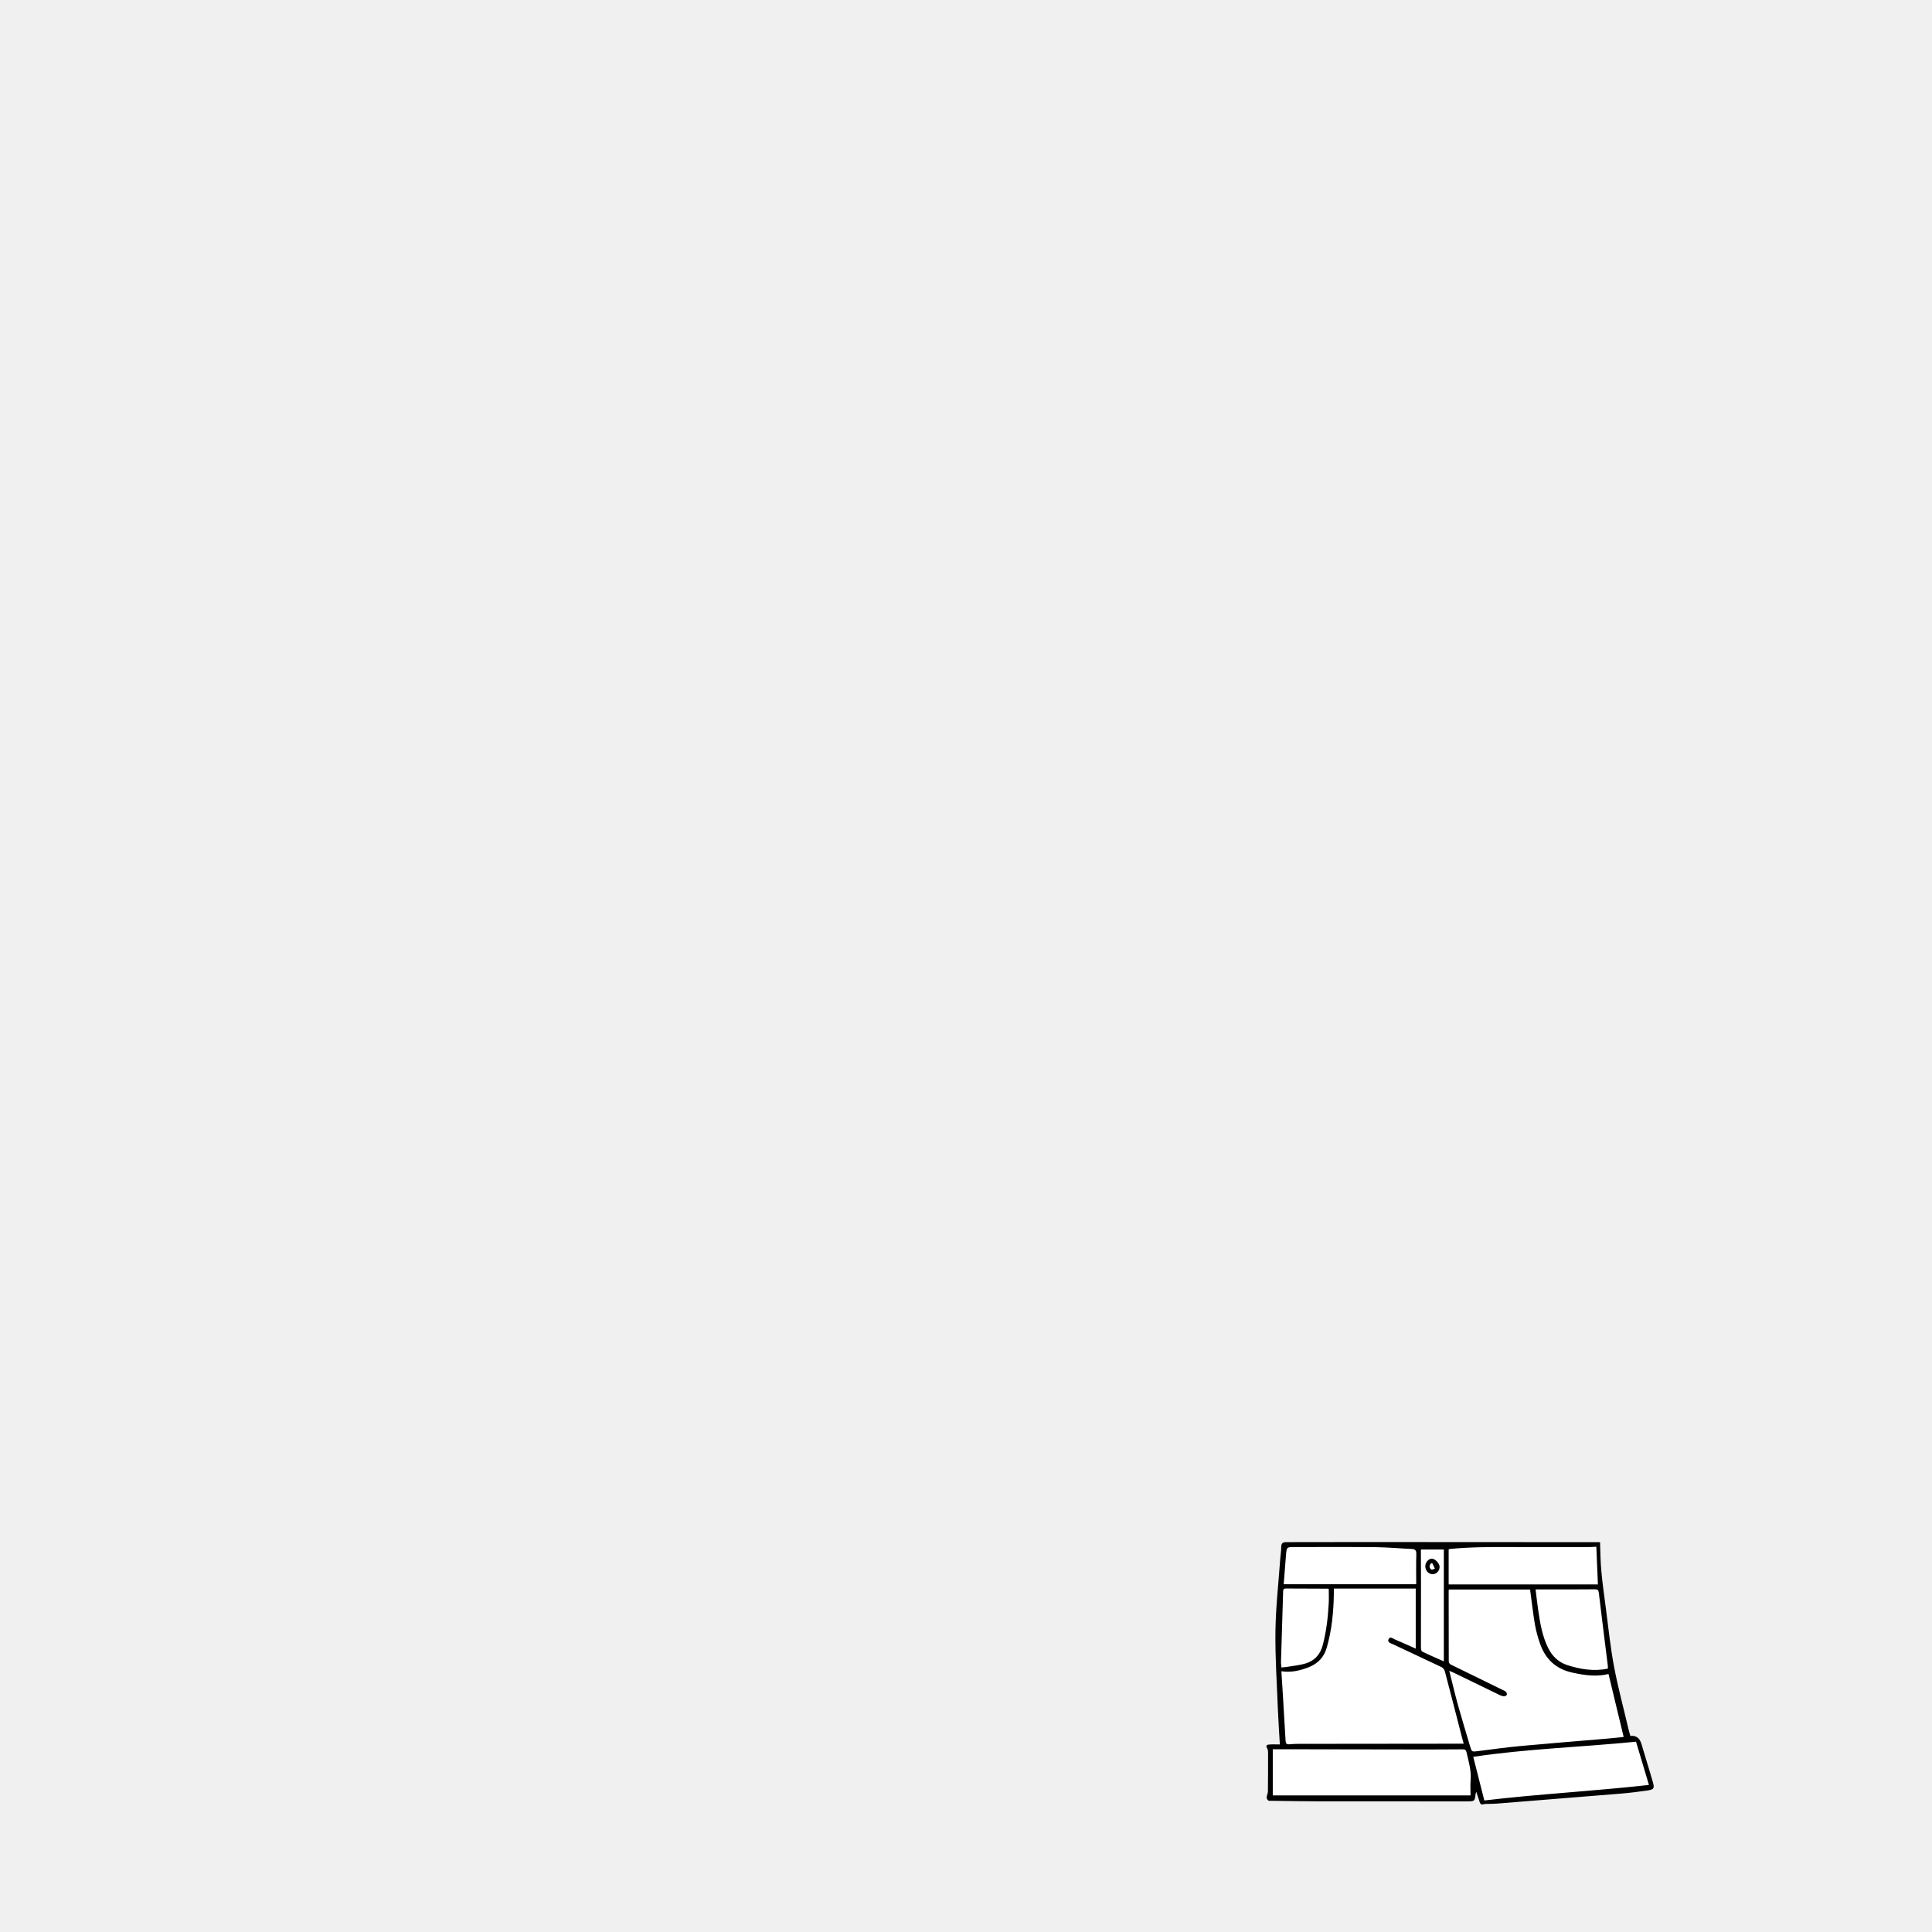
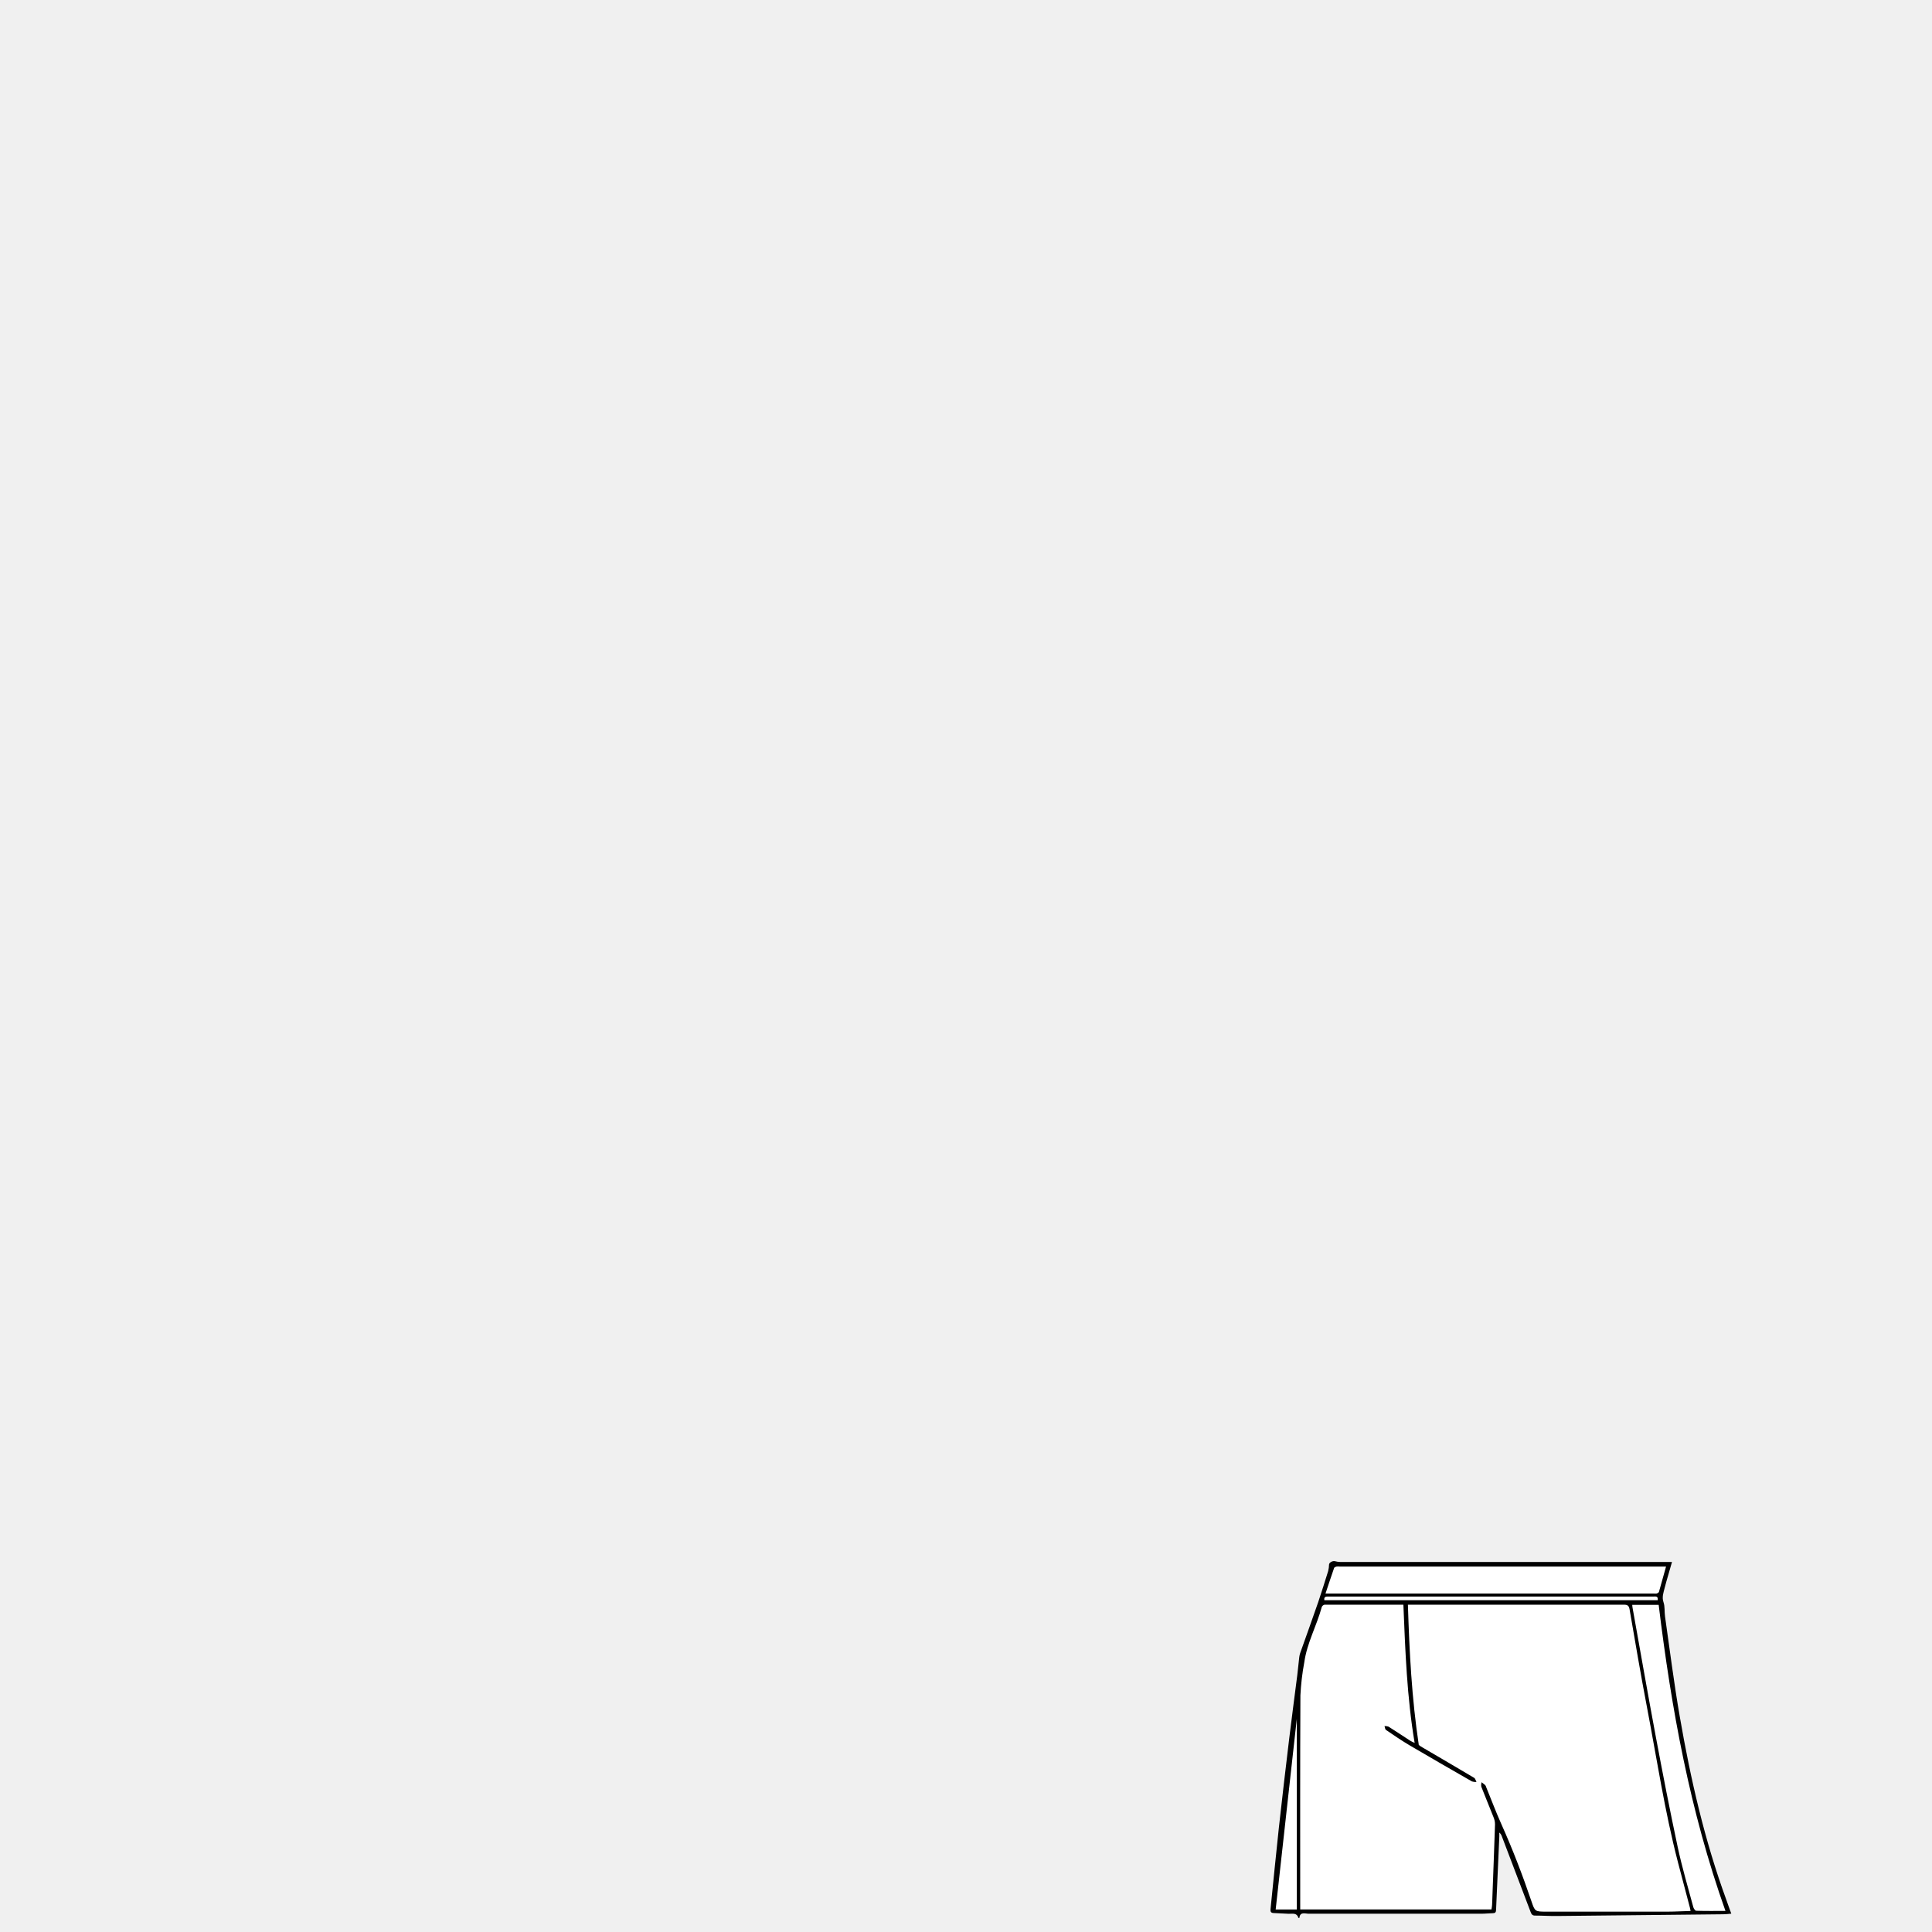
- <svg xmlns="http://www.w3.org/2000/svg" id="_반바지" data-name="반바지" viewBox="0 0 595.2 595.2">
+ <svg xmlns="http://www.w3.org/2000/svg" id="반바지_이미지" data-name="반바지 이미지" viewBox="0 0 595.2 595.2">
  <defs>
-     <style>
-       .cls-1 {
-         fill: #fff;
-       }
-     </style>
+     <style>.cls-1{fill:#fff;}</style>
  </defs>
-   <g id="_색" data-name="색">
-     <path class="cls-1" d="M436.15,507.9c-2.18-.97-4.2-1.91-6.26-2.76-.66-.28-1.62-1.13-2.09-.17-.51,1.05,.8,1.31,1.46,1.63,4.92,2.35,9.88,4.62,14.8,6.97,.45,.22,.92,.76,1.05,1.23,1.81,6.86,3.57,13.73,5.34,20.6,.15,.57,.31,1.14,.49,1.79-.95,0-1.78,0-2.61,0-16.08,.01-32.17,.03-48.25,.05-.96,0-1.92,.04-2.87,.13-.86,.08-1.1-.31-1.15-1.09-.23-4.14-.48-8.28-.73-12.42-.18-2.98-.37-5.96-.56-9,3.01,.48,5.73-.18,8.37-1.21,2.85-1.1,4.76-3.1,5.62-6.09,1.55-5.41,2.1-10.95,2.17-16.55,0-.47,0-.94,0-1.61h25.23v18.5Z" />
-     <path class="cls-1" d="M471.4,489.68c.5,3.67,.89,7.23,1.49,10.75,.34,1.99,.9,3.97,1.56,5.88,1.64,4.77,4.88,7.85,9.89,8.95,3.72,.82,7.45,1.4,11.22,.44,1.55,6.43,3.1,12.86,4.67,19.41-1.69,.17-3.46,.37-5.24,.52-8.79,.75-17.58,1.43-26.36,2.25-4.45,.41-8.88,1.03-13.31,1.59-1.87,.23-1.89,.27-2.43-1.57-1.27-4.28-2.58-8.55-3.77-12.85-.93-3.33-1.71-6.71-2.62-10.33,.59,.25,.97,.39,1.34,.57,4.73,2.3,9.46,4.61,14.2,6.9,.42,.2,.91,.36,1.37,.38,.29,0,.74-.24,.83-.48,.09-.24-.09-.69-.3-.92-.22-.25-.61-.36-.93-.52-5.37-2.62-10.75-5.24-16.11-7.89-.27-.14-.56-.58-.56-.89-.03-7.3-.03-14.6-.03-21.9,0-.08,.04-.15,.08-.3h25.02Z" />
-     <path class="cls-1" d="M392.12,553.12v-14.23c1.7,0,3.39,0,5.09,0,14.25,.02,28.5,.05,42.75,.07,3.55,0,7.11,0,10.66-.05,.68,0,1.03,.21,1.18,.87,.65,2.87,1.55,5.68,1.27,8.7-.14,1.49-.02,3.01-.02,4.63h-60.92Z" />
-     <path class="cls-1" d="M457.28,554.68c-1.17-4.61-2.28-9-3.41-13.45,16.6-2.48,33.31-2.97,50.15-4.66,1.28,4.28,2.58,8.62,3.98,13.32-16.99,1.92-33.84,2.77-50.72,4.79Z" />
-     <path class="cls-1" d="M491.79,476.5c.17,3.94,.32,7.71,.49,11.62h-45.99v-10.8c.07-.03,.21-.11,.36-.13,6.03-.59,12.08-.62,18.13-.59,8.26,.04,16.52,.01,24.78,0,.67,0,1.34-.07,2.23-.11Z" />
-     <path class="cls-1" d="M395.48,488.06c.24-3.09,.46-5.99,.7-8.88,.22-2.63,.23-2.59,2.84-2.58,8.26,.02,16.51-.04,24.77,.04,3.7,.04,7.4,.4,11.1,.55,1.21,.05,1.49,.53,1.45,1.69-.1,3.05-.03,6.11-.03,9.18h-40.83Z" />
-     <path class="cls-1" d="M473.07,489.64c1.98,0,3.65,0,5.32,0,4.31,0,8.61,0,12.92-.03,.84,0,1.13,.2,1.24,1.1,.89,7.51,1.85,15.01,2.78,22.52,.03,.27,0,.54,0,.83-4.29,.89-8.44,.22-12.49-1.09-2.65-.86-4.59-2.68-5.85-5.17-1.84-3.65-2.51-7.62-3.1-11.61-.31-2.11-.54-4.24-.83-6.56Z" />
-     <path class="cls-1" d="M409.35,489.53c0,1.49,.06,2.95-.01,4.42-.23,4.34-.72,8.65-1.84,12.88-.78,2.94-2.55,4.87-5.4,5.7-1.74,.51-3.59,.68-5.39,.98-.61,.1-1.23,.14-1.94,.22-.05-.57-.15-1.2-.14-1.82,.21-7.21,.44-14.42,.66-21.63,.02-.57,.16-.88,.81-.88,4.31,.03,8.62,.03,12.93,.05,.11,0,.22,.07,.31,.1Z" />
-     <path class="cls-1" d="M437.74,477.34h7.07v34.47c-2.36-1.05-4.54-1.98-6.67-3.02-.27-.13-.38-.82-.39-1.25,0-6.82,.02-13.64,.02-20.47,0-2.75-.02-5.51-.03-8.26,0-.43,0-.86,0-1.49Zm5.75,5.37c-.02-1.09-1.45-2.57-2.45-2.53-1,.04-1.95,1.19-1.96,2.35,0,1.33,1.05,2.46,2.26,2.44,1.18-.02,2.16-1.06,2.14-2.26Z" />
-     <path class="cls-1" d="M441.21,481.52l.84,1.72c-.36,.12-.86,.44-1.07,.31-.73-.46-.67-1.15-.26-1.81,.16-.07,.32-.15,.49-.22Z" />
+   <g id="색">
+     <path class="cls-1" d="M400.56,588.28v-1.47c0-21.49-.05-43,.06-64.45a74.87,74.87,0,0,1,1.19-10.19c.83-6,3.84-11.3,5.39-17.06a1.19,1.19,0,0,1,.87-.72c8,0,16,0,24.28,0,.59,14.2,1.07,28.35,3.47,42.59-.58-.28-1-.43-1.31-.64-2.24-1.46-4.47-2.94-6.73-4.37a3.24,3.24,0,0,0-1.24-.18c.14.4.16,1,.44,1.18,2.41,1.64,4.81,3.29,7.32,4.77,6.36,3.75,12.77,7.42,19.17,11.1a3.88,3.88,0,0,0,1.39.17c-.23-.43-.35-1.05-.71-1.27-5.24-3.13-10.52-6.2-15.79-9.29a6.66,6.66,0,0,1-1.27-.85c-2.16-14.26-2.9-28.62-3.35-43.21H435q32.65,0,65.3,0c1.22,0,1.55.41,1.74,1.48,1.74,10,3.41,20,5.32,29.94,3.06,16,5.47,32.1,9.56,47.88,1.22,4.71,2.48,9.41,3.72,14.12.07.26.11.54.19.94-2.41.08-4.74.24-7.08.24q-18.75,0-37.5,0c-3.43,0-3.46-.05-4.55-3.28-2.72-8-5.75-15.91-9.22-23.64-1.68-3.75-3.13-7.6-4.68-11.4a1.94,1.94,0,0,0-.3-.65c-.35-.33-.76-.6-1.15-.9a3.43,3.43,0,0,0-.06,1.38c1.23,3.16,2.54,6.29,3.78,9.44a5.61,5.61,0,0,1,.44,2.2c-.27,8.26-.59,16.51-.9,24.77,0,.42-.12.85-.2,1.4Z" />
+     <path class="cls-1" d="M513.27,482.6c-.76,2.76-1.46,5.29-2.19,7.81-.07.22-.43.42-.69.5a3.75,3.75,0,0,1-.95,0H408.35c.92-2.76,1.76-5.32,2.65-7.87.07-.21.45-.38.72-.44a4.76,4.76,0,0,1,1.07,0H513.27Z" />
+     <path class="cls-1" d="M502.82,494.42H511c3.88,31.94,9.62,63.49,20.57,94.29-3.13,0-6.06,0-9-.05-.32,0-.78-.68-.9-1.13-1.65-6.16-3.48-12.29-4.81-18.53-2.4-11.23-4.59-22.51-6.71-33.8-2.49-13.29-4.81-26.61-7.2-39.92C502.86,495.05,502.86,494.81,502.82,494.42Z" />
+     <path class="cls-1" d="M399.52,588.25H393c2.21-20,4.41-39.78,6.51-58.75Z" />
+     <path class="cls-1" d="M408,493c-.13-.84.2-1.15,1-1.14,1.67,0,3.35,0,5,0h95.26c.7,0,1.65-.26,1.43,1.13Z" />
  </g>
-   <g id="_선" data-name="선">
-     <path d="M394.29,537.41c-.21-3.65-.46-7.07-.59-10.49-.31-8.13-.88-16.26-.77-24.38,.1-7.44,.95-14.87,1.48-22.31,.08-1.19,.31-2.38,.3-3.57-.01-1.2,.42-1.57,1.62-1.57,6.47,.03,12.93-.03,19.4-.03,24.87,0,49.74,.03,74.61,.04,.86,0,1.72,0,2.59,0,.12,3.03,.12,5.91,.39,8.76,.35,3.84,.88,7.67,1.39,11.5,.8,6.05,1.41,12.13,2.54,18.11,1.25,6.57,3,13.04,4.53,19.56,.14,.57,.31,1.14,.49,1.77,1.93-.22,2.93,.77,3.44,2.53,1.13,3.9,2.38,7.77,3.49,11.68,.56,1.97,.33,2.3-1.71,2.6-2.64,.38-5.3,.72-7.96,.94-12.72,1.05-25.45,2.07-38.18,3.08-.99,.08-1.99,.08-2.99,.11-.2,0-.4-.03-.6-.01-.52,.04-1.23,.33-1.51,.09-.4-.33-.51-1.04-.71-1.6-.24-.67-.45-1.35-.73-2.21-.11,.35-.2,.52-.22,.69-.27,2.22-.23,2.26-2.85,2.26-15.01,0-30.02,.01-45.03-.01-4.99,0-9.98-.11-14.96-.17-.36,0-.8,.07-1.05-.11-.26-.19-.49-.64-.47-.96,.03-.6,.37-1.18,.38-1.77,.05-4.03,.05-8.06,.05-12.09,0-.38-.05-.8-.23-1.12-.48-.86-.39-1.21,.59-1.29,1.02-.08,2.06-.02,3.27-.02Zm41.86-29.51v-18.5h-25.23c0,.67,0,1.14,0,1.61-.08,5.6-.63,11.14-2.17,16.55-.85,2.99-2.77,4.99-5.62,6.09-2.64,1.02-5.36,1.68-8.37,1.21,.19,3.04,.38,6.02,.56,9,.25,4.14,.51,8.28,.73,12.42,.04,.78,.29,1.18,1.15,1.09,.95-.09,1.91-.13,2.87-.13,16.08-.02,32.17-.03,48.25-.05,.83,0,1.66,0,2.61,0-.18-.66-.34-1.22-.49-1.79-1.77-6.87-3.53-13.74-5.34-20.6-.13-.48-.6-1.02-1.05-1.23-4.92-2.35-9.88-4.62-14.8-6.97-.66-.32-1.97-.57-1.46-1.63,.47-.97,1.43-.11,2.09,.17,2.06,.85,4.08,1.79,6.26,2.76Zm35.24-18.22h-25.02c-.04,.15-.08,.22-.08,.3,0,7.3,0,14.6,.03,21.9,0,.3,.28,.75,.56,.89,5.36,2.65,10.74,5.27,16.11,7.89,.32,.16,.7,.27,.93,.52,.21,.23,.39,.68,.3,.92-.09,.24-.55,.49-.83,.48-.46-.01-.94-.17-1.37-.38-4.74-2.29-9.47-4.6-14.2-6.9-.37-.18-.75-.32-1.34-.57,.91,3.62,1.7,7,2.62,10.33,1.2,4.3,2.5,8.57,3.77,12.85,.55,1.84,.56,1.8,2.43,1.57,4.43-.56,8.86-1.18,13.31-1.59,8.78-.81,17.57-1.5,26.36-2.25,1.78-.15,3.55-.35,5.24-.52-1.58-6.55-3.13-12.98-4.67-19.41-3.77,.96-7.5,.37-11.22-.44-5.01-1.1-8.24-4.19-9.89-8.95-.66-1.92-1.22-3.89-1.56-5.88-.6-3.52-.99-7.08-1.49-10.75Zm-79.27,63.44h60.92c0-1.62-.11-3.13,.02-4.63,.28-3.02-.62-5.83-1.27-8.7-.15-.66-.49-.88-1.18-.87-3.55,.04-7.1,.05-10.66,.05-14.25-.02-28.5-.05-42.75-.07-1.7,0-3.39,0-5.09,0v14.23Zm65.16,1.56c16.88-2.01,33.73-2.87,50.72-4.79-1.4-4.7-2.7-9.03-3.98-13.32-16.84,1.68-33.55,2.17-50.15,4.66,1.13,4.45,2.24,8.84,3.41,13.45Zm34.51-78.18c-.89,.05-1.56,.11-2.23,.11-8.26,0-16.52,.04-24.78,0-6.05-.03-12.1,0-18.13,.59-.15,.01-.29,.1-.36,.13v10.8h45.99c-.16-3.91-.32-7.68-.49-11.62Zm-96.32,11.56h40.83c0-3.07-.06-6.12,.03-9.18,.04-1.16-.24-1.64-1.45-1.69-3.7-.15-7.4-.51-11.1-.55-8.25-.09-16.51-.02-24.77-.04-2.62,0-2.62-.05-2.84,2.58-.24,2.89-.46,5.79-.7,8.88Zm77.6,1.58c.29,2.32,.52,4.44,.83,6.56,.59,3.98,1.26,7.96,3.1,11.61,1.26,2.5,3.19,4.32,5.85,5.17,4.05,1.31,8.2,1.97,12.49,1.09,0-.3,.03-.57,0-.83-.93-7.51-1.89-15.01-2.78-22.52-.11-.9-.4-1.11-1.24-1.1-4.31,.04-8.61,.03-12.92,.03-1.67,0-3.34,0-5.32,0Zm-63.72-.11c-.09-.03-.2-.1-.31-.1-4.31-.02-8.62-.02-12.93-.05-.65,0-.8,.3-.81,.88-.21,7.21-.45,14.42-.66,21.63-.02,.63,.09,1.26,.14,1.82,.71-.08,1.33-.11,1.94-.22,1.8-.3,3.64-.47,5.39-.98,2.85-.83,4.62-2.75,5.4-5.7,1.11-4.23,1.61-8.53,1.84-12.88,.08-1.46,.01-2.93,.01-4.42Zm28.39-12.19c0,.63,0,1.06,0,1.49,.01,2.75,.04,5.51,.03,8.26,0,6.82-.03,13.64-.02,20.47,0,.43,.11,1.11,.39,1.25,2.13,1.04,4.32,1.97,6.67,3.02v-34.47h-7.07Z" />
-     <path d="M443.5,482.71c.02,1.21-.96,2.25-2.14,2.26-1.22,.02-2.26-1.11-2.26-2.44,0-1.16,.96-2.31,1.96-2.35,1-.04,2.43,1.44,2.45,2.53Zm-2.28-1.19c-.16,.07-.32,.15-.49,.22-.41,.66-.47,1.34,.26,1.81,.21,.13,.7-.19,1.07-.31-.28-.57-.56-1.15-.84-1.72Z" />
-   </g>
+   <path id="선" d="M531.83,585.26c-6.69-18.27-11-37.17-14.31-56.28-1.8-10.28-3.08-20.66-4.57-31-.21-1.45,0-3-.46-4.35-.56-1.62,0-3,.34-4.41s.79-2.84,1.19-4.26c.35-1.21.69-2.42,1.08-3.76H412.78a6.41,6.41,0,0,1-1.5-.23c-.76-.19-1.79.41-1.83,1a9.29,9.29,0,0,1-.28,2.05c-1,3.2-2,6.4-3.07,9.57-1.8,5.23-3.7,10.44-5.54,15.66a6.15,6.15,0,0,0-.29,1.27c-.21,1.82-.38,3.65-.6,5.46-.82,6.49-1.7,13-2.48,19.47-1.1,9.22-2.2,18.44-3.21,27.68-.91,8.36-1.71,16.74-2.57,25.11-.07.7.18,1.07.87,1.11,1.6.08,3.19.18,4.78.24,1.15,0,2.48-.36,2.95,1.27l.3,0c.2-2,1.75-1.29,2.9-1.29q26.6,0,53.19,0c1.19,0,2.39-.15,3.58-.17.67,0,.89-.31.92-1q.48-11.31,1-22.6c0-.41,0-.82,0-1.23a2.32,2.32,0,0,1,.72,1q4.45,11.68,8.89,23.37c.26.69.49,1.2,1.36,1.2,2.27,0,4.54.16,6.81.13q25.6-.24,51.21-.53c.78,0,1.56-.11,2.48-.19C532.81,588.11,532.35,586.68,531.83,585.26Zm-132.31,3H393c2.21-20,4.41-39.78,6.51-58.75ZM411,483.06c.07-.21.45-.38.72-.44a4.76,4.76,0,0,1,1.07,0H513.27c-.76,2.76-1.46,5.29-2.19,7.81-.07.22-.43.42-.69.5a3.75,3.75,0,0,1-.95,0H408.35C409.27,488.17,410.11,485.61,411,483.06Zm-2,8.8c1.67,0,3.35,0,5,0h95.26c.7,0,1.65-.26,1.43,1.13H408C407.86,492.16,408.19,491.85,409,491.86Zm104.82,97.07q-18.75,0-37.5,0c-3.43,0-3.46-.05-4.55-3.28-2.72-8-5.75-15.91-9.22-23.64-1.68-3.75-3.13-7.6-4.68-11.4a1.94,1.94,0,0,0-.3-.65c-.35-.33-.76-.6-1.15-.9a3.43,3.43,0,0,0-.06,1.38c1.23,3.16,2.54,6.29,3.78,9.44a5.61,5.61,0,0,1,.44,2.2c-.27,8.26-.59,16.51-.9,24.77,0,.42-.12.85-.2,1.4H400.56v-1.47c0-21.49-.05-43,.06-64.45a74.87,74.87,0,0,1,1.19-10.19c.83-6,3.84-11.3,5.39-17.06a1.19,1.19,0,0,1,.87-.72c8,0,16,0,24.28,0,.59,14.2,1.07,28.35,3.47,42.59-.58-.28-1-.43-1.31-.64-2.24-1.46-4.47-2.94-6.73-4.37a3.24,3.24,0,0,0-1.24-.18c.14.4.16,1,.44,1.18,2.41,1.64,4.81,3.29,7.32,4.77,6.36,3.75,12.77,7.42,19.17,11.1a3.88,3.88,0,0,0,1.39.17c-.23-.43-.35-1.05-.71-1.27-5.24-3.13-10.52-6.2-15.79-9.29a6.66,6.66,0,0,1-1.27-.85c-2.16-14.26-2.9-28.62-3.35-43.21H435q32.65,0,65.3,0c1.22,0,1.55.41,1.74,1.48,1.74,10,3.41,20,5.32,29.94,3.06,16,5.47,32.1,9.56,47.88,1.22,4.71,2.48,9.41,3.72,14.12.07.26.11.54.19.94C518.46,588.77,516.13,588.93,513.79,588.93Zm8.74-.27c-.32,0-.78-.68-.9-1.13-1.65-6.16-3.48-12.29-4.81-18.53-2.4-11.23-4.59-22.51-6.71-33.8-2.49-13.29-4.81-26.61-7.2-39.92-.05-.23-.05-.47-.09-.86H511c3.88,31.94,9.62,63.49,20.57,94.29C528.39,588.71,525.46,588.75,522.53,588.66Z" />
</svg>
